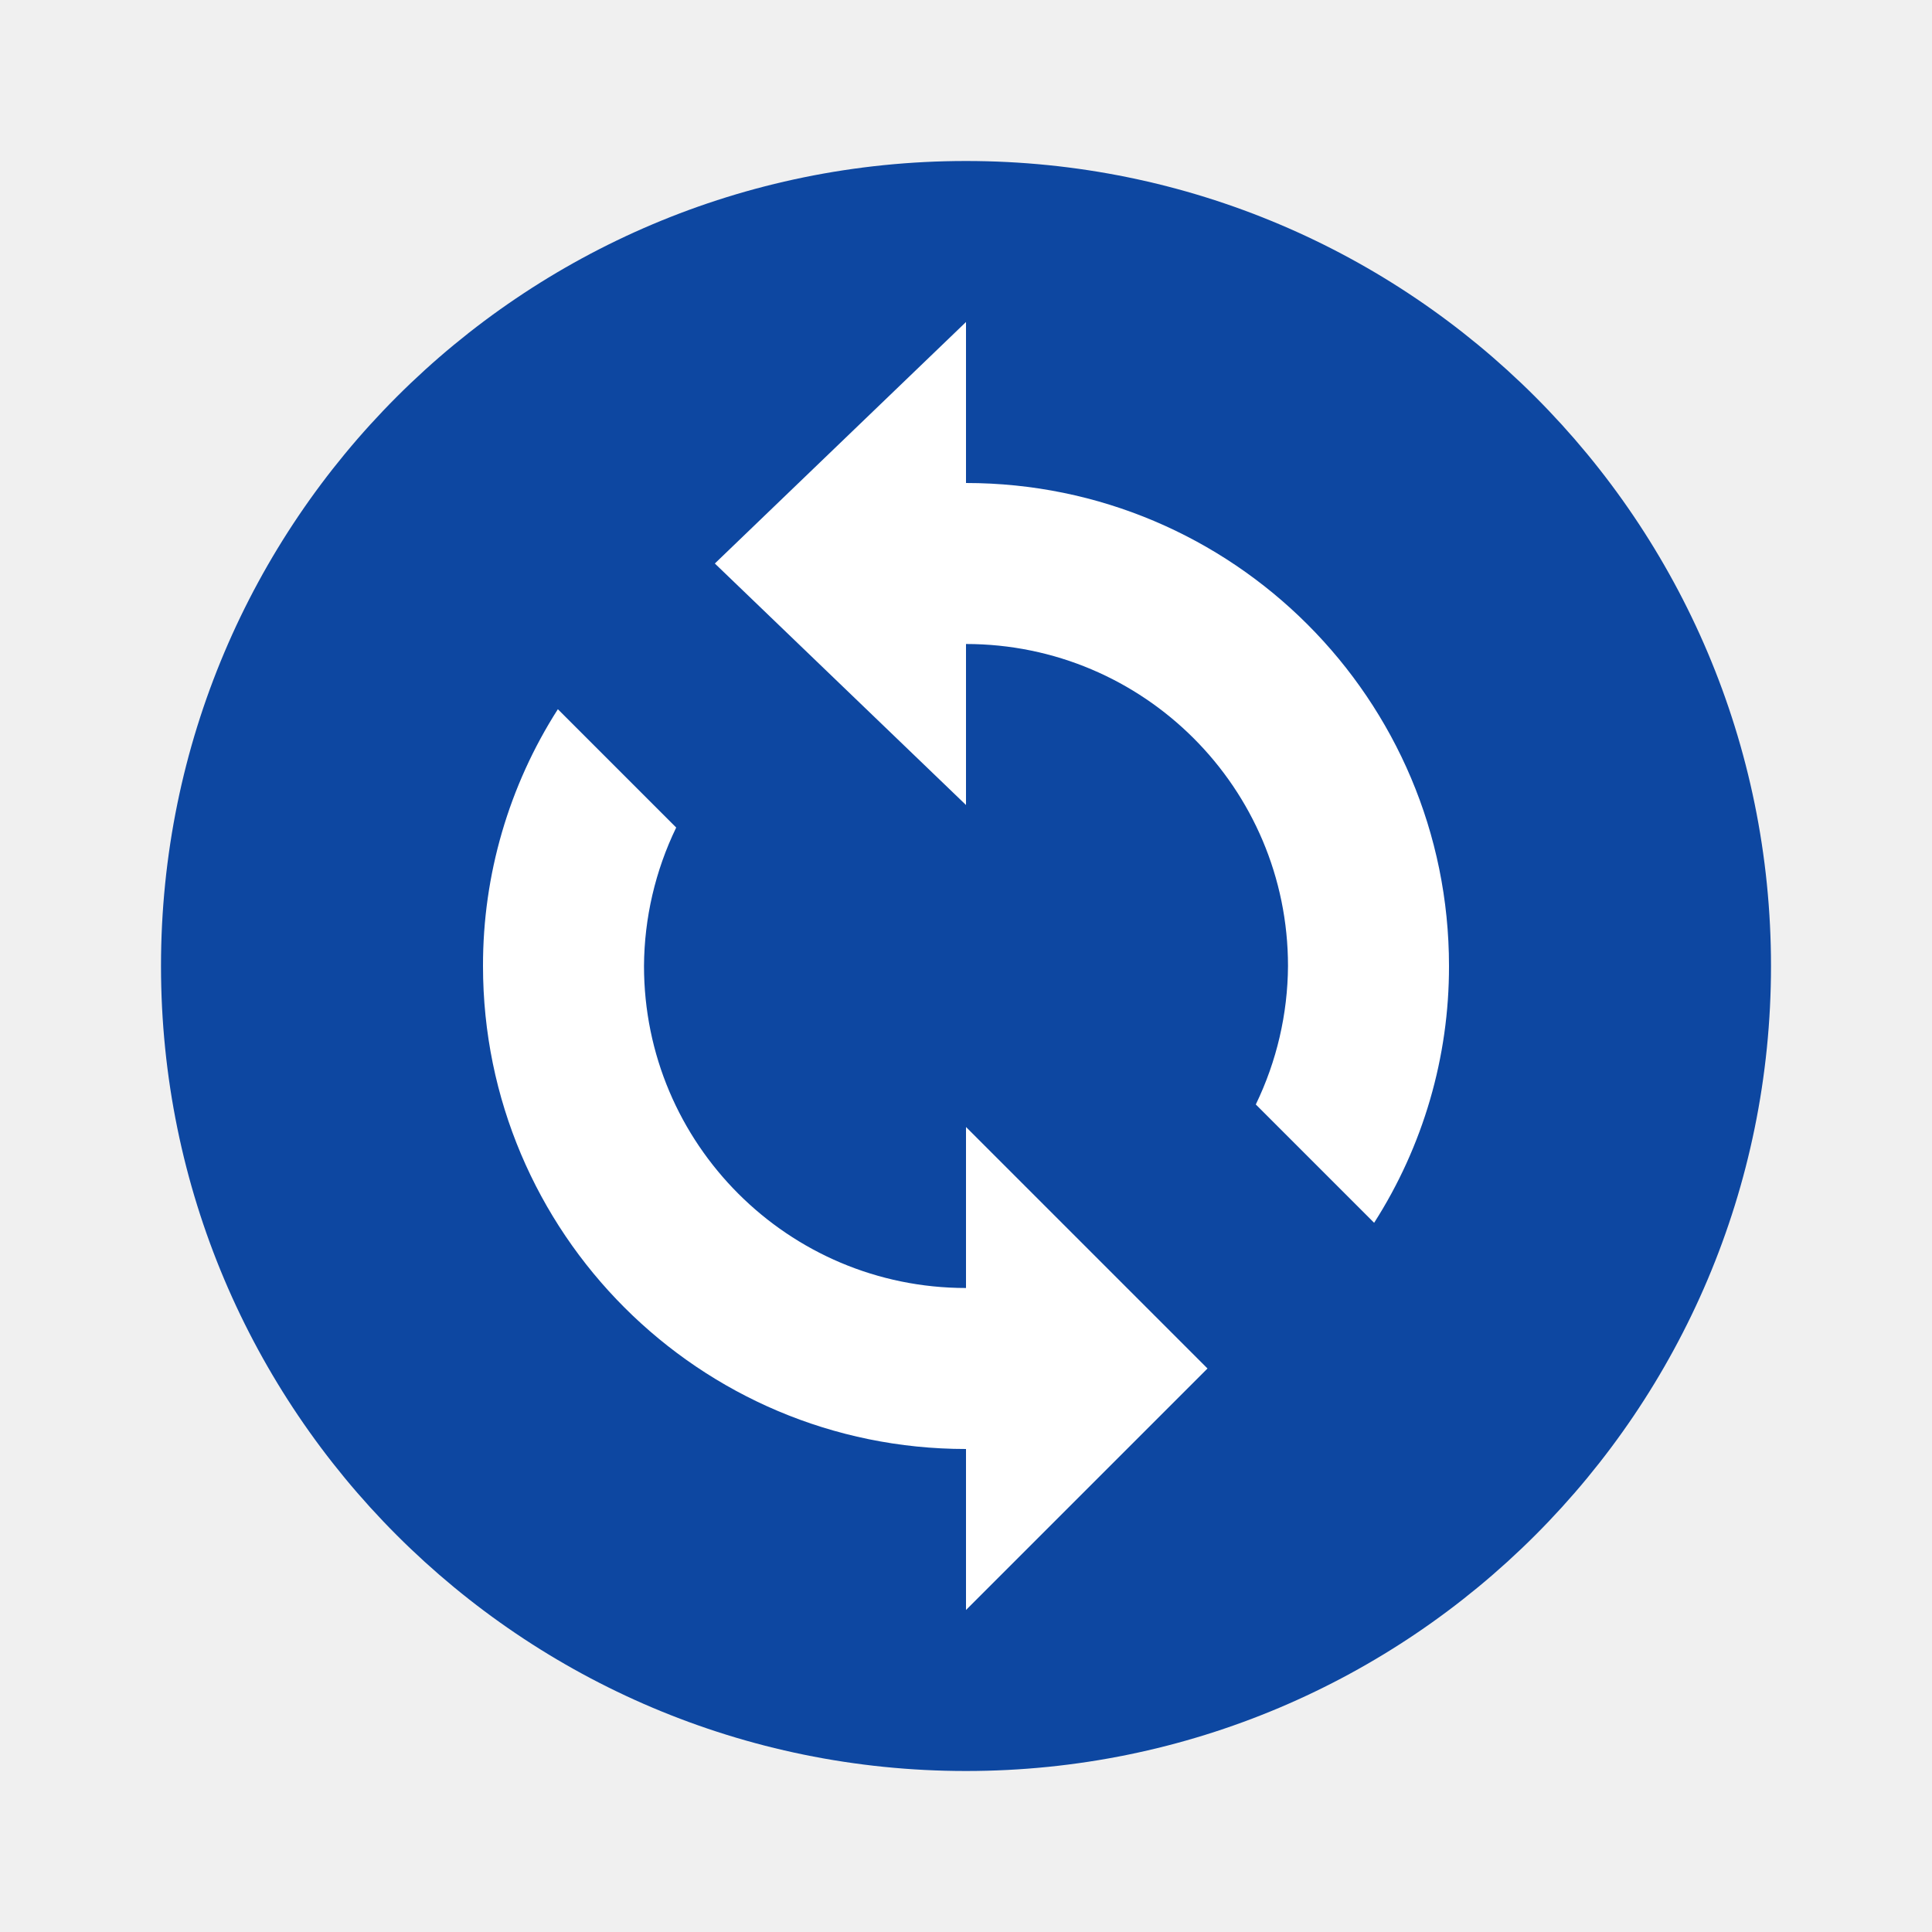
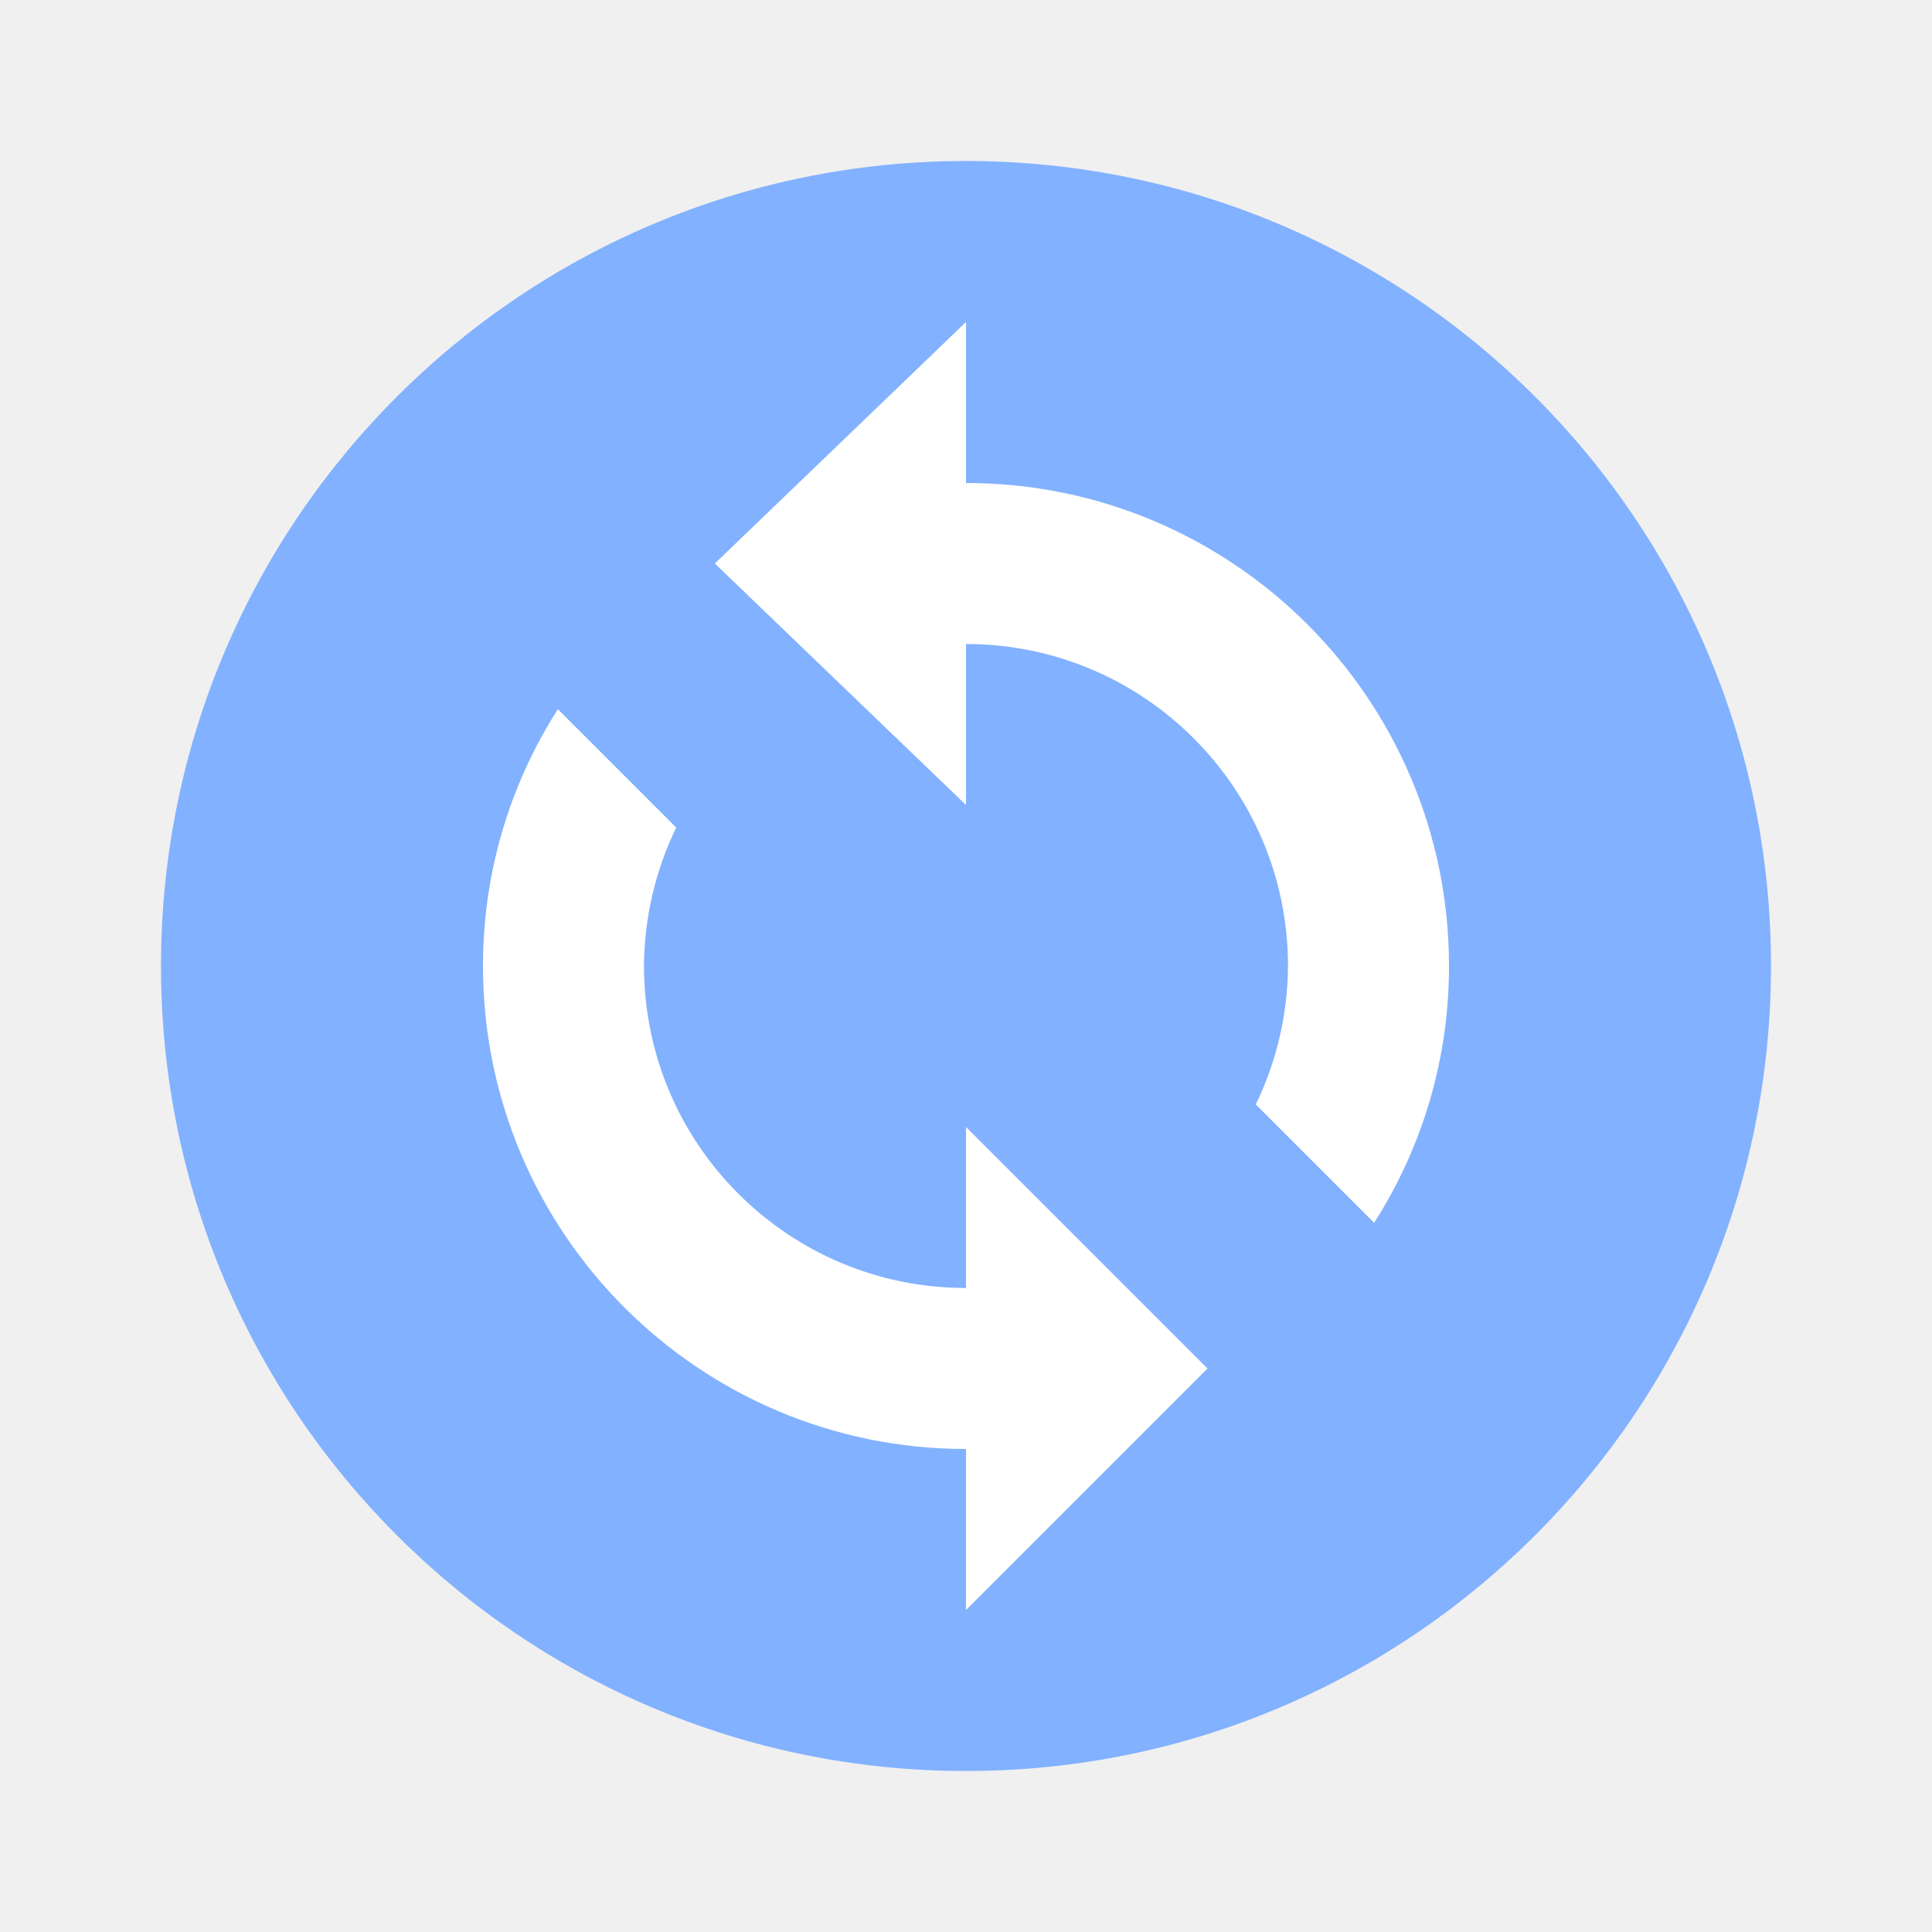
<svg xmlns="http://www.w3.org/2000/svg" version="1.1" id="mdi-sync-circle" width="24" height="24" viewBox="0 0 24 24">
  <defs id="defs7" />
  <ellipse style="fill:#ffffff;fill-opacity:1" id="path834" cx="11.963" cy="11.442" rx="9.724" ry="9.27" />
-   <path d="M2 12A10 10 0 1 0 12 2A10 10 0 0 0 2 12M15.6 13.72A4 4 0 0 0 16 12A4 4 0 0 0 12 8V10L8.88 7L12 4V6A6 6 0 0 1 18 12A5.9 5.9 0 0 1 17.07 15.19M6 12A5.9 5.9 0 0 1 6.93 8.81L8.4 10.28A4 4 0 0 0 8 12A4 4 0 0 0 12 16V14L15 17L12 20V18A6 6 0 0 1 6 12Z" id="path2" style="fill:#0d47a1;fill-opacity:1" />
+   <path d="M2 12A10 10 0 1 0 12 2A10 10 0 0 0 2 12M15.6 13.72A4 4 0 0 0 16 12A4 4 0 0 0 12 8V10L8.88 7L12 4V6A6 6 0 0 1 18 12A5.9 5.9 0 0 1 17.07 15.19M6 12A5.9 5.9 0 0 1 6.93 8.81L8.4 10.28A4 4 0 0 0 8 12A4 4 0 0 0 12 16V14L15 17L12 20V18A6 6 0 0 1 6 12Z" id="path2" style="fill:#82B1FF;fill-opacity:1" />
</svg>
